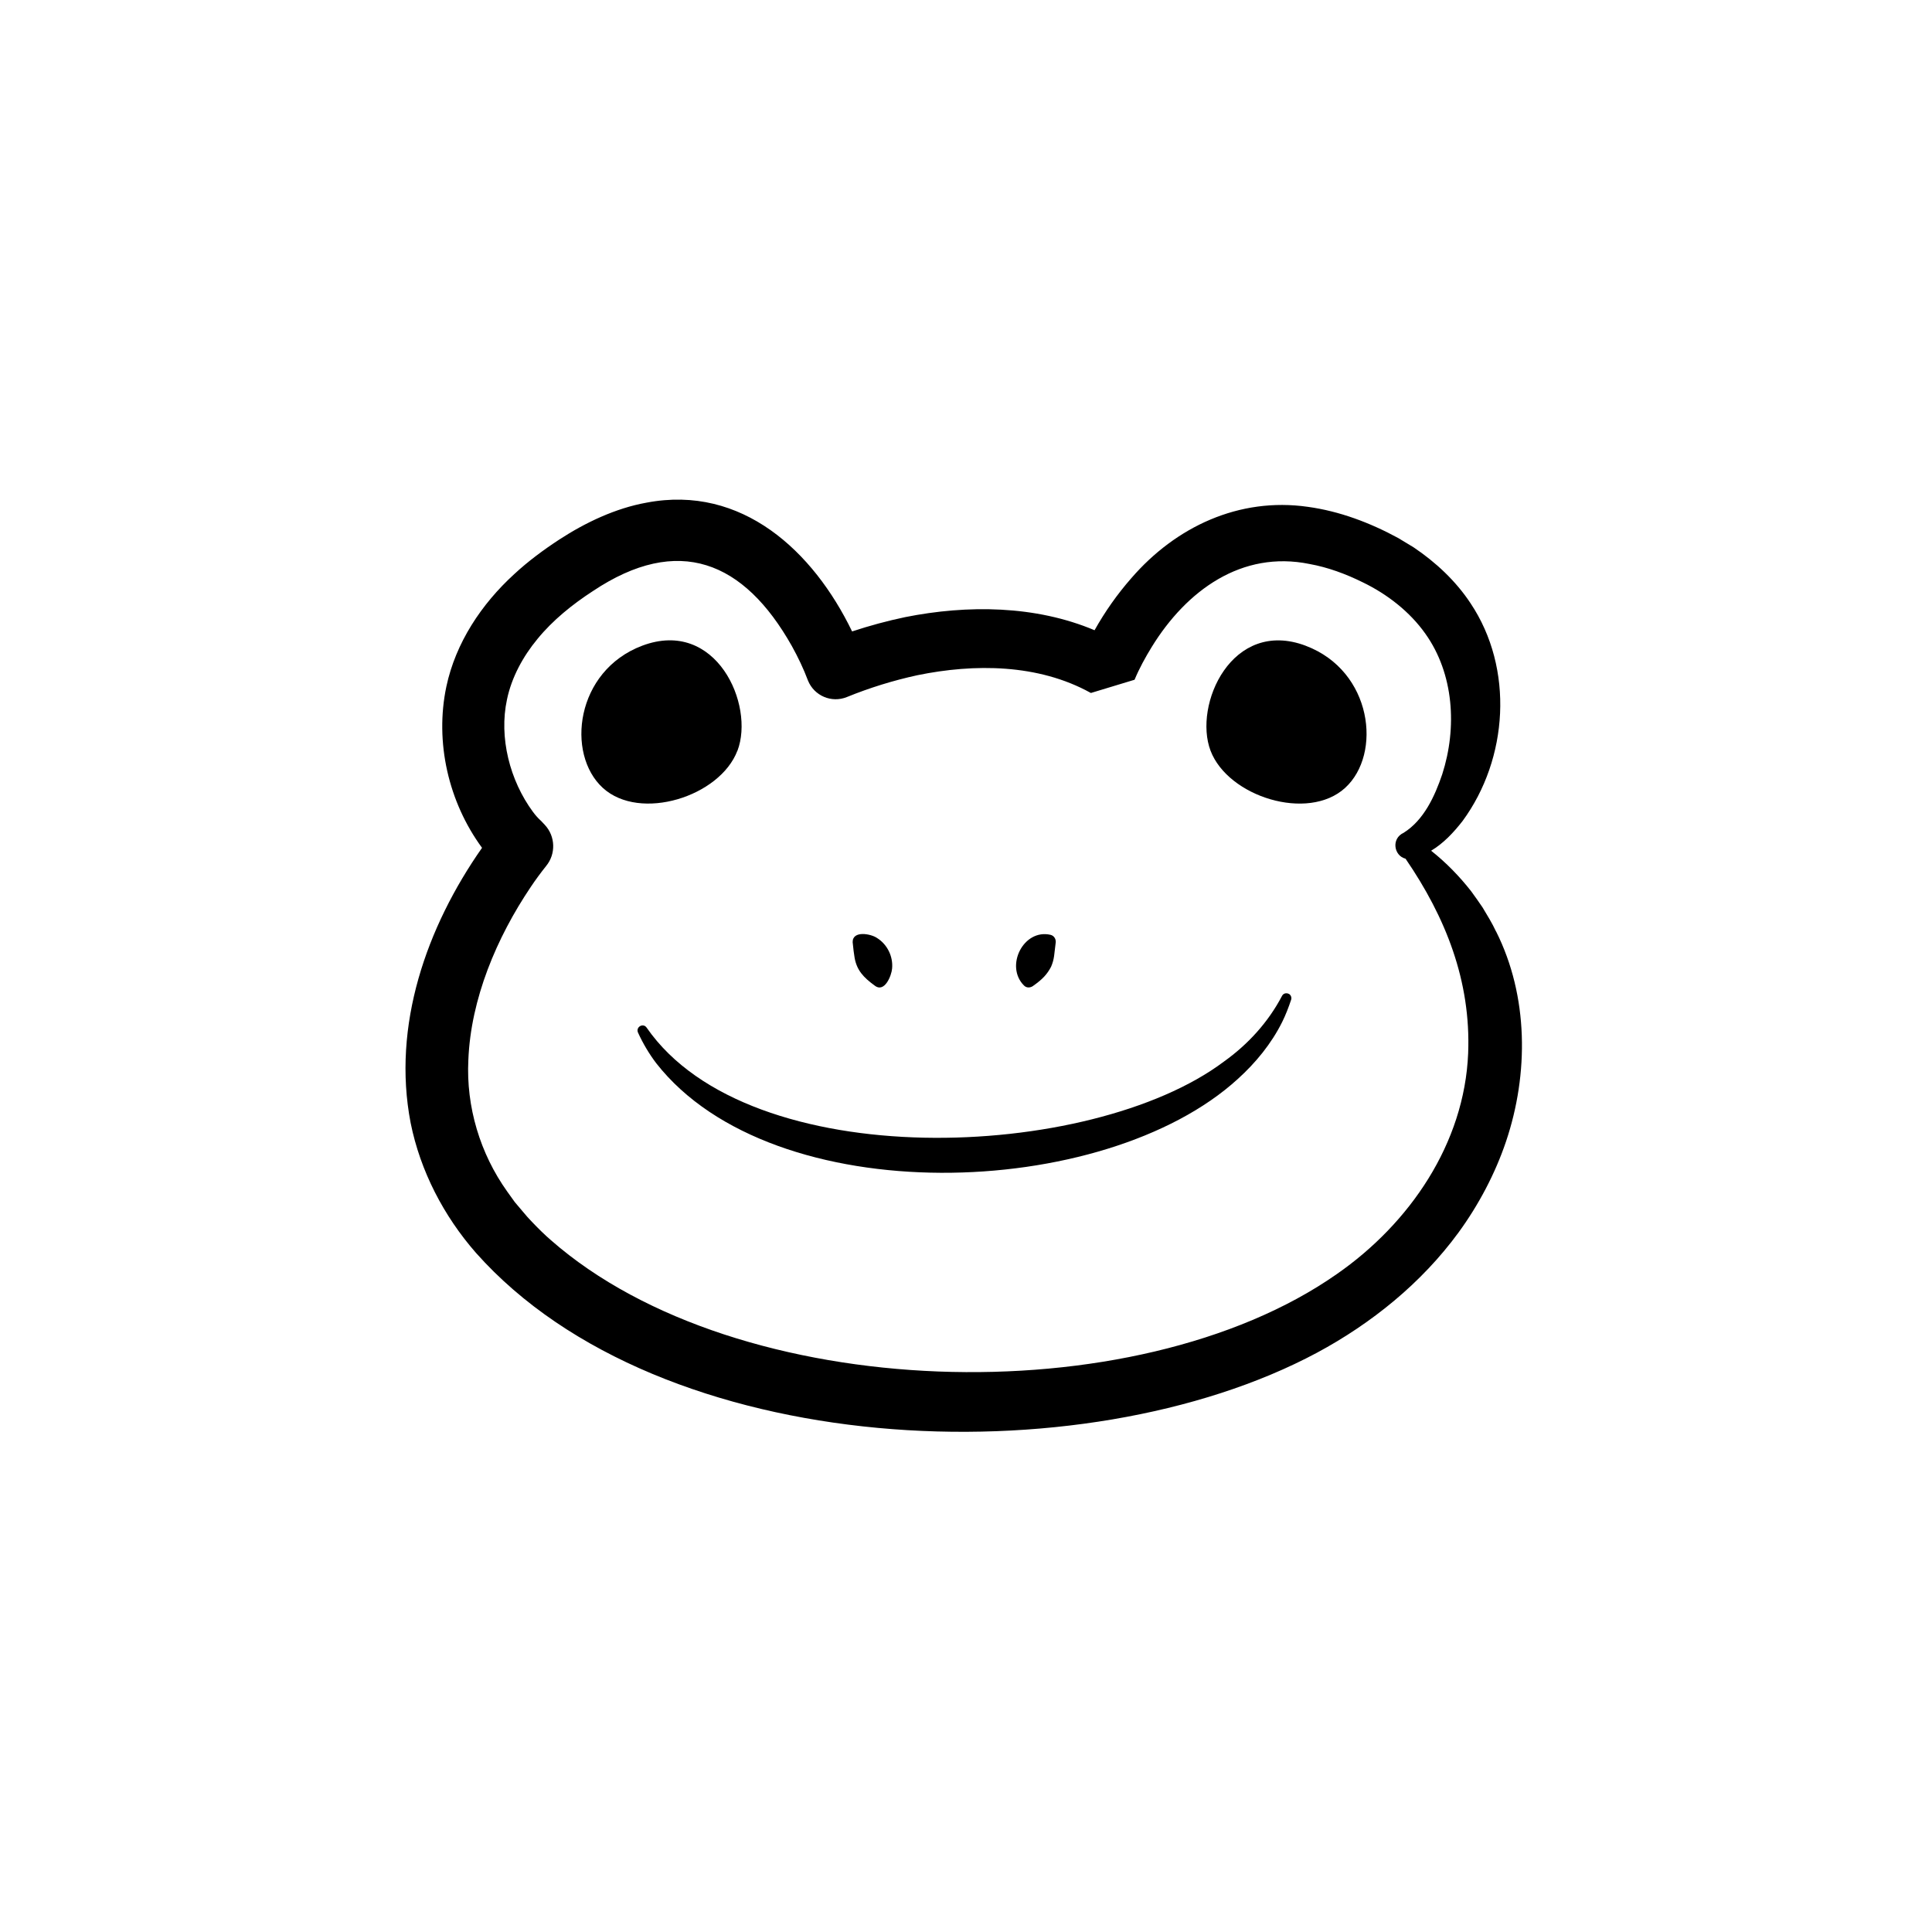
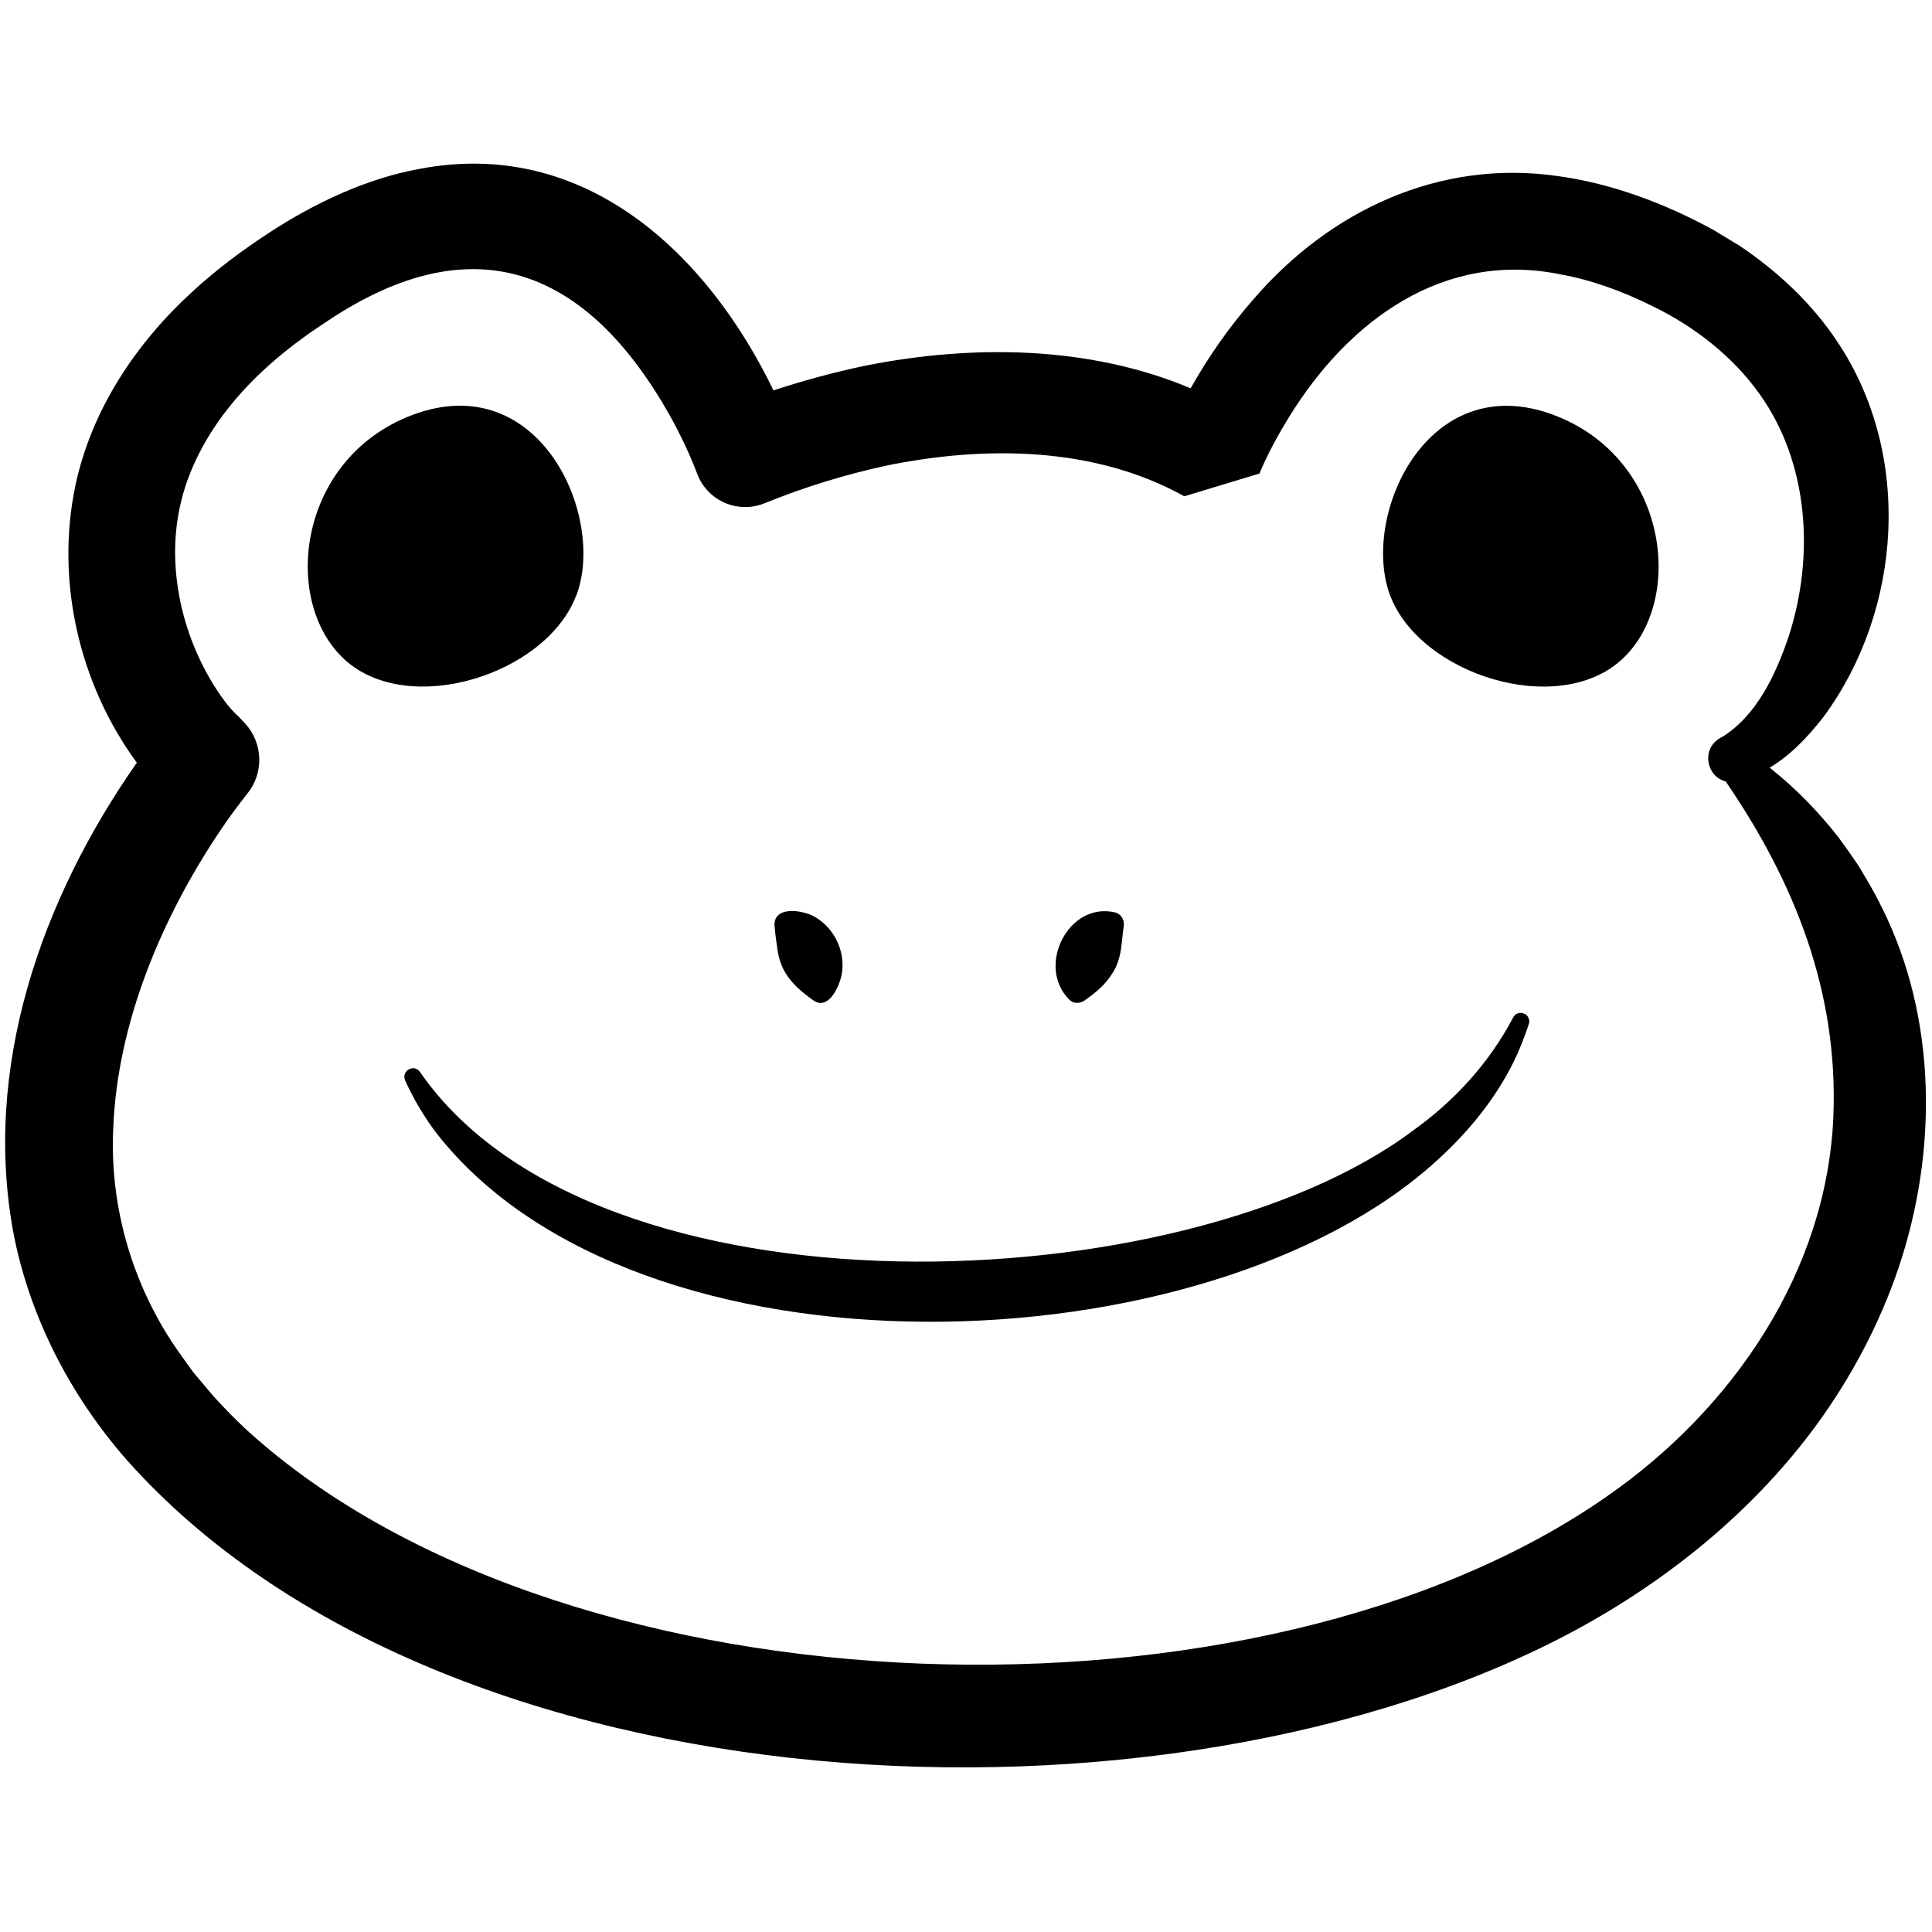
- <svg xmlns="http://www.w3.org/2000/svg" width="24" height="24" viewBox="0 0 24 24" fill="none">
+ <svg xmlns="http://www.w3.org/2000/svg" width="24" height="24" viewBox="5 5.025 13.95 13.95" fill="none">
  <path d="M18.584 11.571C18.538 11.471 18.472 11.364 18.416 11.271C18.37 11.204 18.323 11.136 18.275 11.071C18.13 10.886 17.963 10.714 17.778 10.568C17.933 10.475 18.058 10.341 18.17 10.197C18.735 9.426 18.811 8.306 18.267 7.493C18.084 7.216 17.835 6.984 17.56 6.799C17.523 6.776 17.403 6.705 17.368 6.683C17.018 6.493 16.64 6.35 16.246 6.296C15.392 6.174 14.605 6.544 14.053 7.183C13.877 7.384 13.726 7.599 13.597 7.829C12.863 7.519 12.017 7.512 11.245 7.666C11.021 7.713 10.8 7.773 10.585 7.844C10.104 6.849 9.219 6.018 8.032 6.244C7.647 6.313 7.273 6.491 6.95 6.701C6.755 6.828 6.558 6.974 6.387 7.133C5.981 7.504 5.661 7.984 5.545 8.528C5.399 9.219 5.571 9.964 5.988 10.532C5.298 11.517 4.868 12.739 5.101 13.949C5.221 14.547 5.512 15.106 5.913 15.564C8.206 18.144 13.44 18.367 16.36 16.804C17.041 16.438 17.66 15.937 18.118 15.311C18.367 14.97 18.573 14.581 18.708 14.181C18.992 13.339 18.988 12.374 18.585 11.571L18.584 11.571ZM18.238 13.084C18.192 14.206 17.511 15.199 16.605 15.828C14.098 17.582 9.162 17.439 6.845 15.407C6.771 15.344 6.676 15.25 6.608 15.178C6.574 15.143 6.53 15.095 6.5 15.057L6.395 14.933L6.301 14.802C5.964 14.33 5.789 13.749 5.818 13.167C5.848 12.41 6.168 11.649 6.594 11.017C6.652 10.93 6.721 10.837 6.784 10.758C6.906 10.61 6.902 10.391 6.768 10.247L6.721 10.197C6.718 10.194 6.715 10.191 6.711 10.188C6.679 10.158 6.65 10.125 6.621 10.086C6.333 9.696 6.196 9.161 6.298 8.689C6.355 8.415 6.497 8.154 6.676 7.938C6.868 7.703 7.112 7.507 7.366 7.342C8.426 6.635 9.242 6.969 9.837 8.026C9.913 8.163 9.982 8.307 10.037 8.454C10.114 8.644 10.33 8.736 10.52 8.659C10.805 8.543 11.097 8.453 11.395 8.388C12.106 8.242 12.896 8.247 13.545 8.605L13.552 8.608C13.553 8.609 13.557 8.612 13.553 8.608L14.094 8.444C14.152 8.304 14.229 8.164 14.309 8.034C14.739 7.337 15.424 6.834 16.267 7.006C16.495 7.047 16.719 7.13 16.927 7.233C17.23 7.379 17.513 7.598 17.707 7.873C18.06 8.369 18.103 9.038 17.916 9.618C17.823 9.893 17.687 10.188 17.437 10.345C17.278 10.418 17.317 10.632 17.46 10.667C17.959 11.395 18.273 12.187 18.238 13.082L18.238 13.084Z" fill="black" />
  <path d="M16.009 12.346C15.979 12.33 15.941 12.341 15.926 12.371C15.753 12.701 15.501 12.975 15.203 13.188C13.551 14.429 9.308 14.607 8.033 12.766C7.99 12.703 7.896 12.757 7.925 12.826C7.986 12.96 8.063 13.091 8.153 13.209C9.606 15.062 13.721 14.918 15.378 13.402C15.6 13.201 15.794 12.964 15.928 12.695C15.972 12.606 16.008 12.512 16.039 12.419C16.048 12.391 16.036 12.359 16.009 12.345L16.009 12.346Z" fill="black" />
  <path d="M12.842 12.241C12.947 12.167 13.008 12.104 13.057 12.009C13.1 11.909 13.095 11.85 13.113 11.72C13.123 11.674 13.099 11.625 13.051 11.613C12.714 11.534 12.481 12.001 12.719 12.241C12.754 12.278 12.806 12.272 12.842 12.241L12.842 12.241Z" fill="black" />
  <path d="M10.863 12.241C10.988 12.343 11.076 12.116 11.082 12.031C11.096 11.883 11.023 11.731 10.893 11.651C10.819 11.6 10.59 11.556 10.592 11.704C10.599 11.784 10.609 11.852 10.616 11.896C10.643 12.053 10.727 12.142 10.864 12.242L10.863 12.241Z" fill="black" />
  <path d="M9.161 9.326C9.378 8.755 8.896 7.676 7.978 8.021C7.149 8.334 7.027 9.366 7.489 9.788C7.951 10.209 8.943 9.896 9.16 9.326L9.161 9.326Z" fill="black" />
  <path d="M16.221 8.022C15.303 7.676 14.821 8.756 15.038 9.326C15.256 9.897 16.247 10.209 16.709 9.788C17.171 9.367 17.049 8.334 16.22 8.022L16.221 8.022Z" fill="black" />
</svg>
